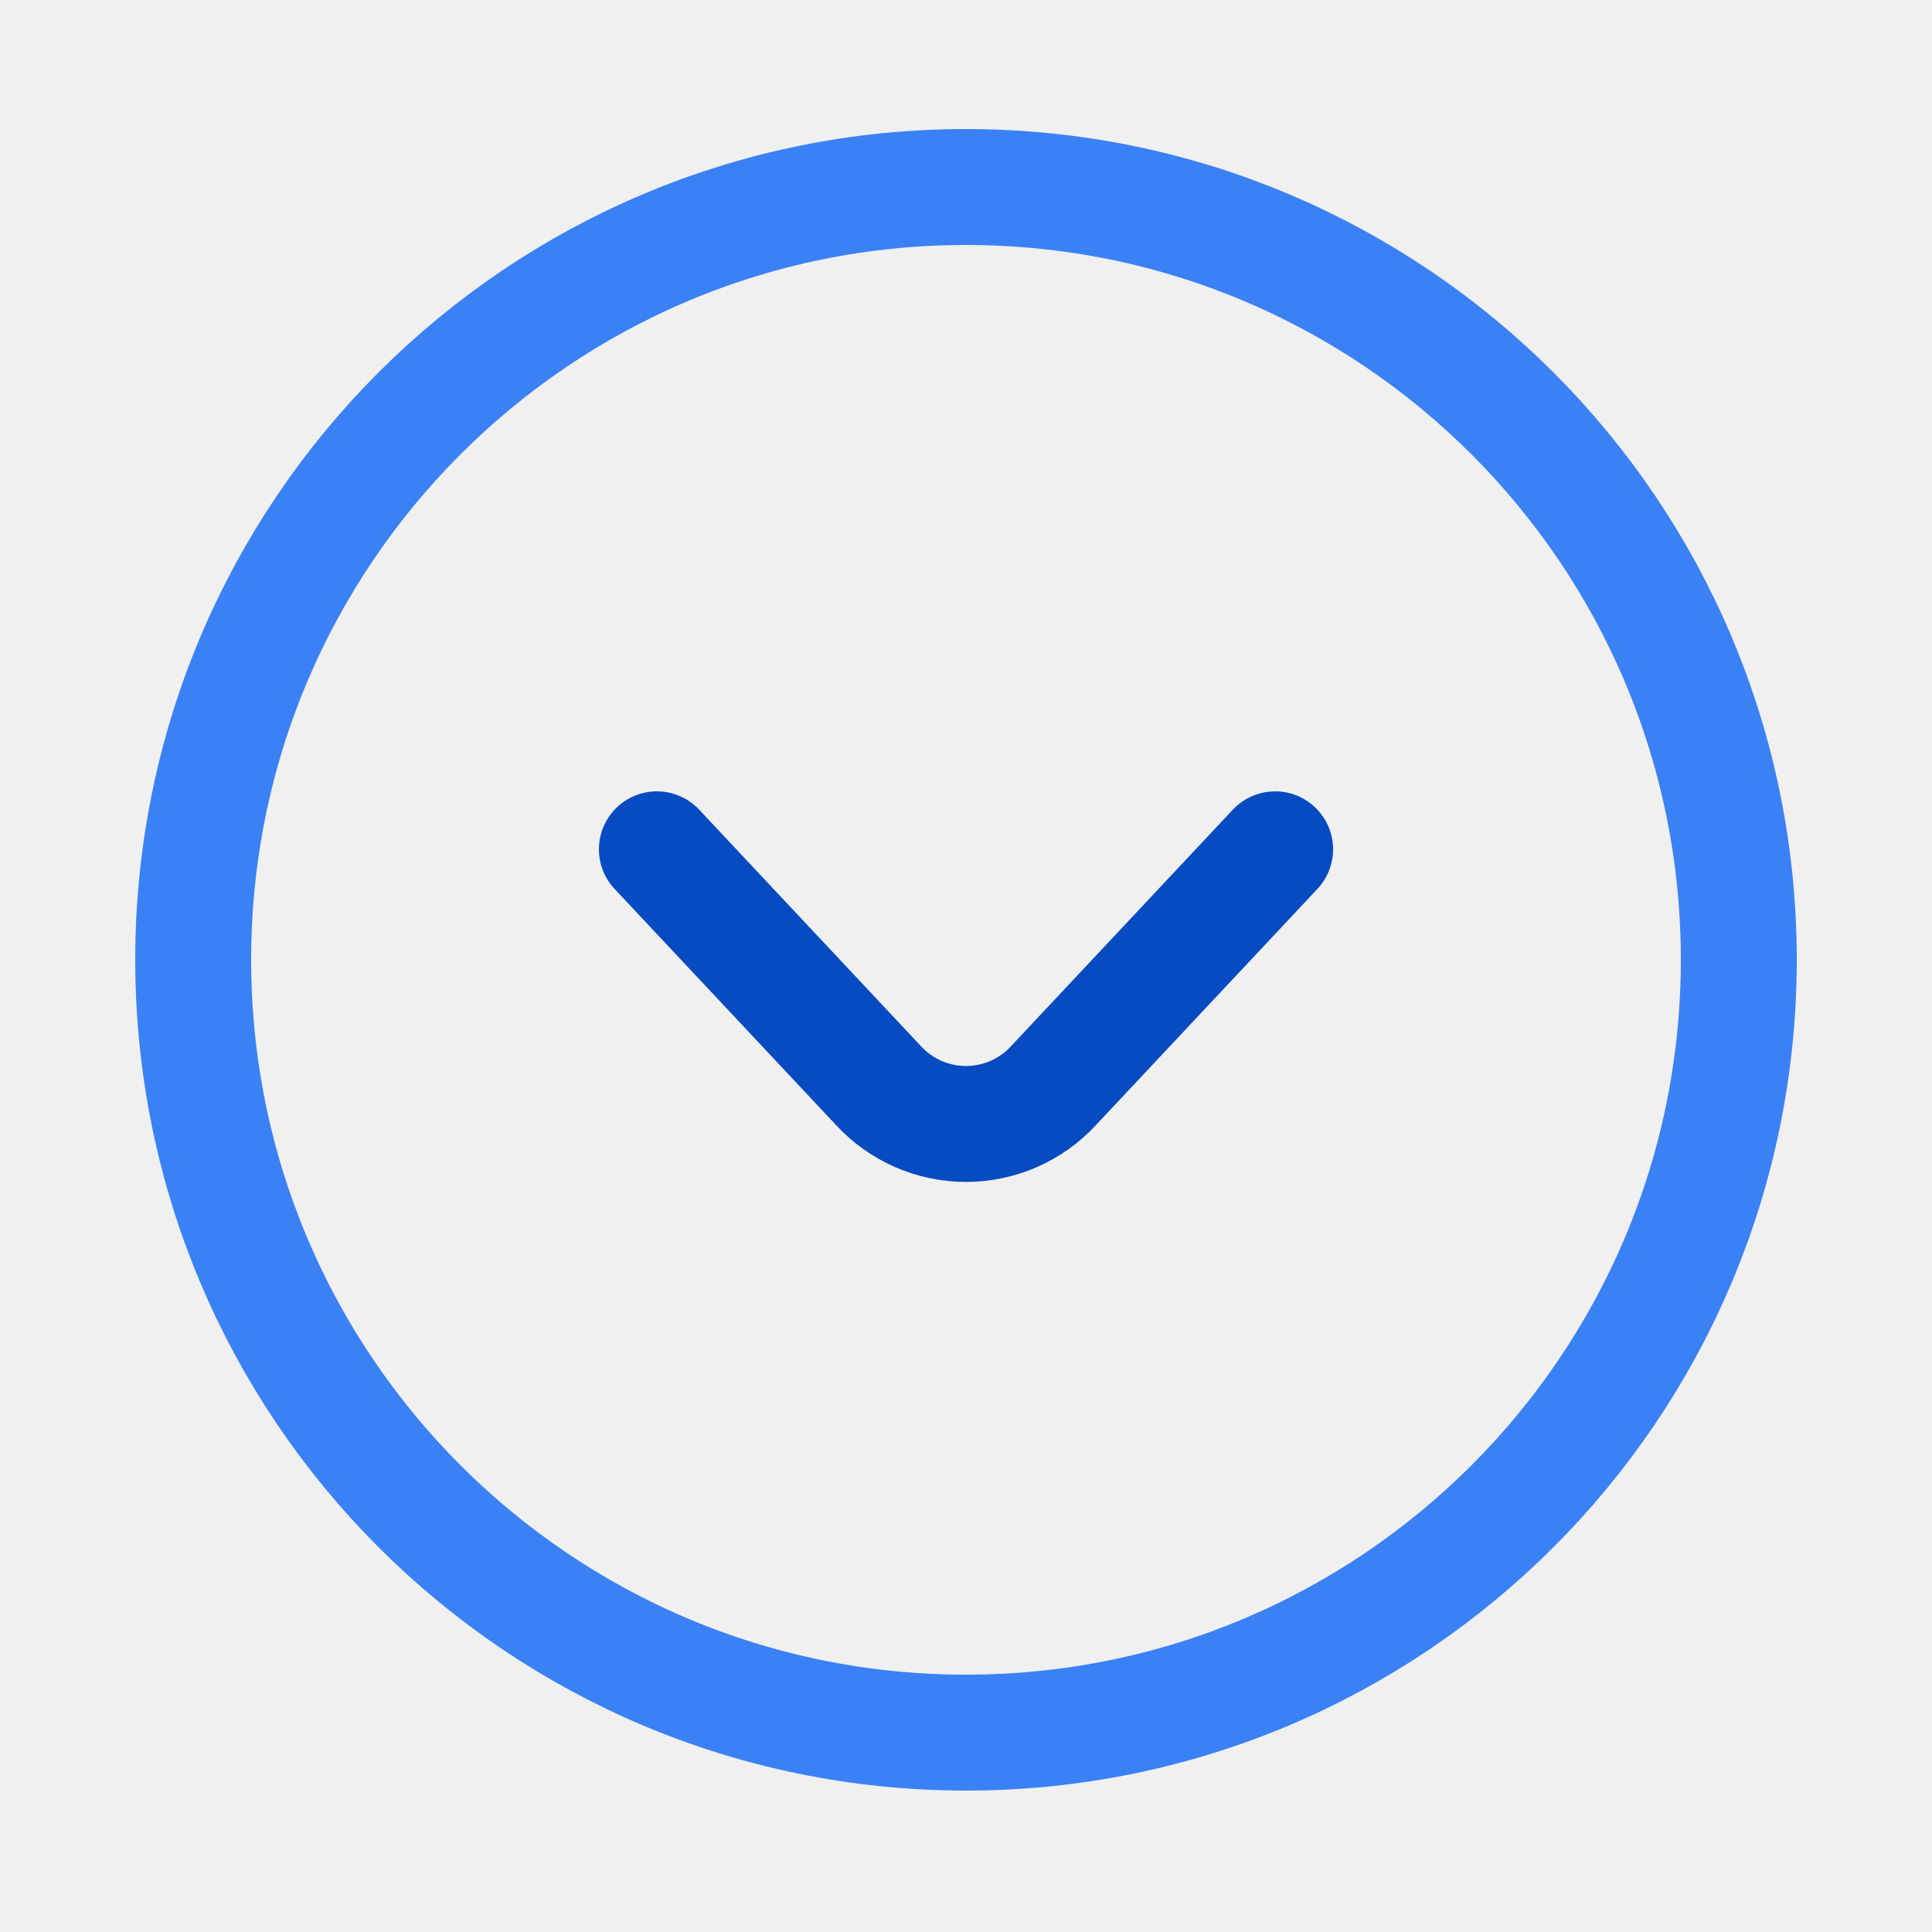
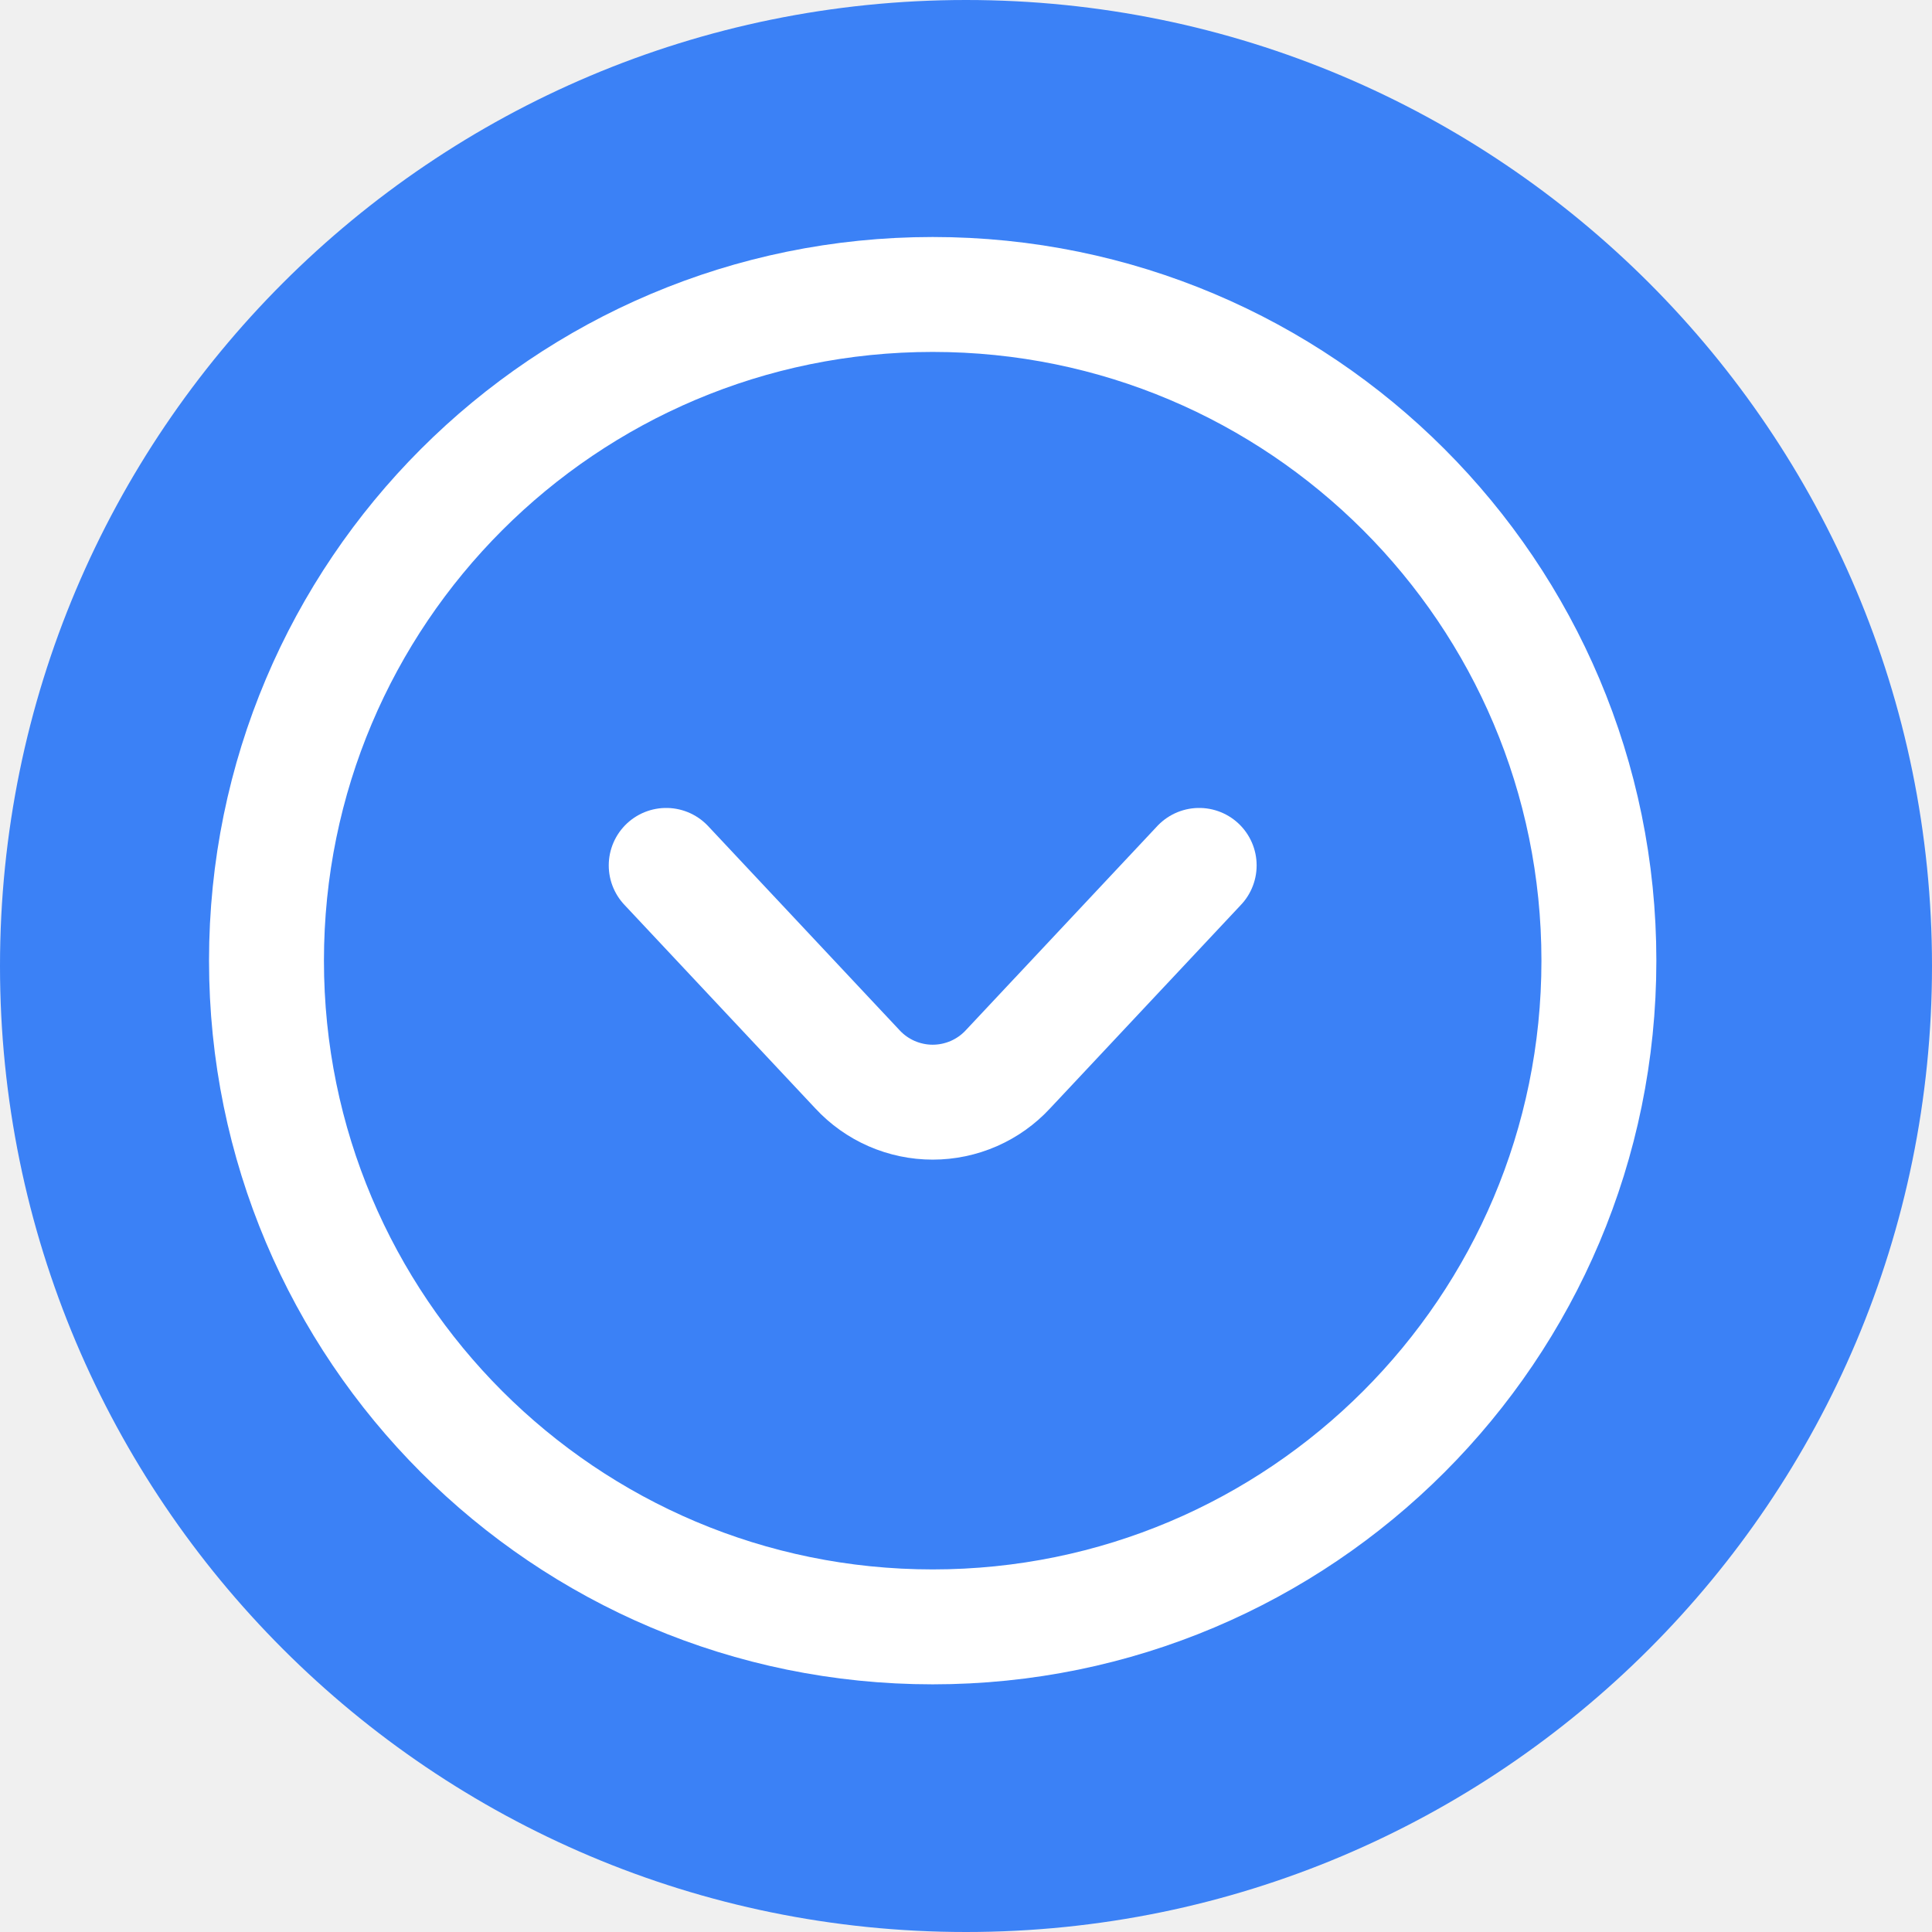
- <svg xmlns="http://www.w3.org/2000/svg" width="800px" height="800px" viewBox="-0.5 0 25 25" fill="none" stroke="#3b81f6">
-   <g id="SVGRepo_bgCarrier" stroke-width="0" />
+ <svg xmlns="http://www.w3.org/2000/svg" width="139px" height="139px" viewBox="-2 -2 29.00 29.00" fill="none" stroke="#FFFFFF">
+   <g id="SVGRepo_bgCarrier" stroke-width="0">
+     <rect x="-2" y="-2" width="29.00" height="29.00" rx="14.5" fill="#3b81f6" strokewidth="0" />
+   </g>
  <g id="SVGRepo_tracerCarrier" stroke-linecap="round" stroke-linejoin="round" />
  <g id="SVGRepo_iconCarrier">
-     <path d="M12 22.42C17.523 22.42 22 17.943 22 12.42C22 6.897 17.523 2.42 12 2.42C6.477 2.42 2 6.897 2 12.42C2 17.943 6.477 22.42 12 22.42Z" stroke="#3b81f6" stroke-width="1.5" stroke-linecap="round" stroke-linejoin="round" />
-     <path d="M16 10.99L13.13 14.05C12.986 14.206 12.811 14.33 12.617 14.415C12.422 14.5 12.212 14.544 12 14.544C11.788 14.544 11.578 14.5 11.383 14.415C11.189 14.33 11.014 14.206 10.87 14.05L8 10.99" stroke="#064bc1" stroke-width="1.5" stroke-linecap="round" stroke-linejoin="round" />
+     <path d="M12 22.42C17.523 22.42 22 17.943 22 12.42C22 6.897 17.523 2.42 12 2.42C6.477 2.42 2 6.897 2 12.42C2 17.943 6.477 22.42 12 22.42Z" stroke="#FFFFFF" stroke-width="1.725" stroke-linecap="round" stroke-linejoin="round" />
+     <path d="M16 10.99L13.13 14.05C12.986 14.206 12.811 14.33 12.617 14.415C12.422 14.5 12.212 14.544 12 14.544C11.788 14.544 11.578 14.5 11.383 14.415C11.189 14.33 11.014 14.206 10.87 14.05L8 10.99" stroke="#FFFFFF" stroke-width="1.725" stroke-linecap="round" stroke-linejoin="round" />
  </g>
</svg>
